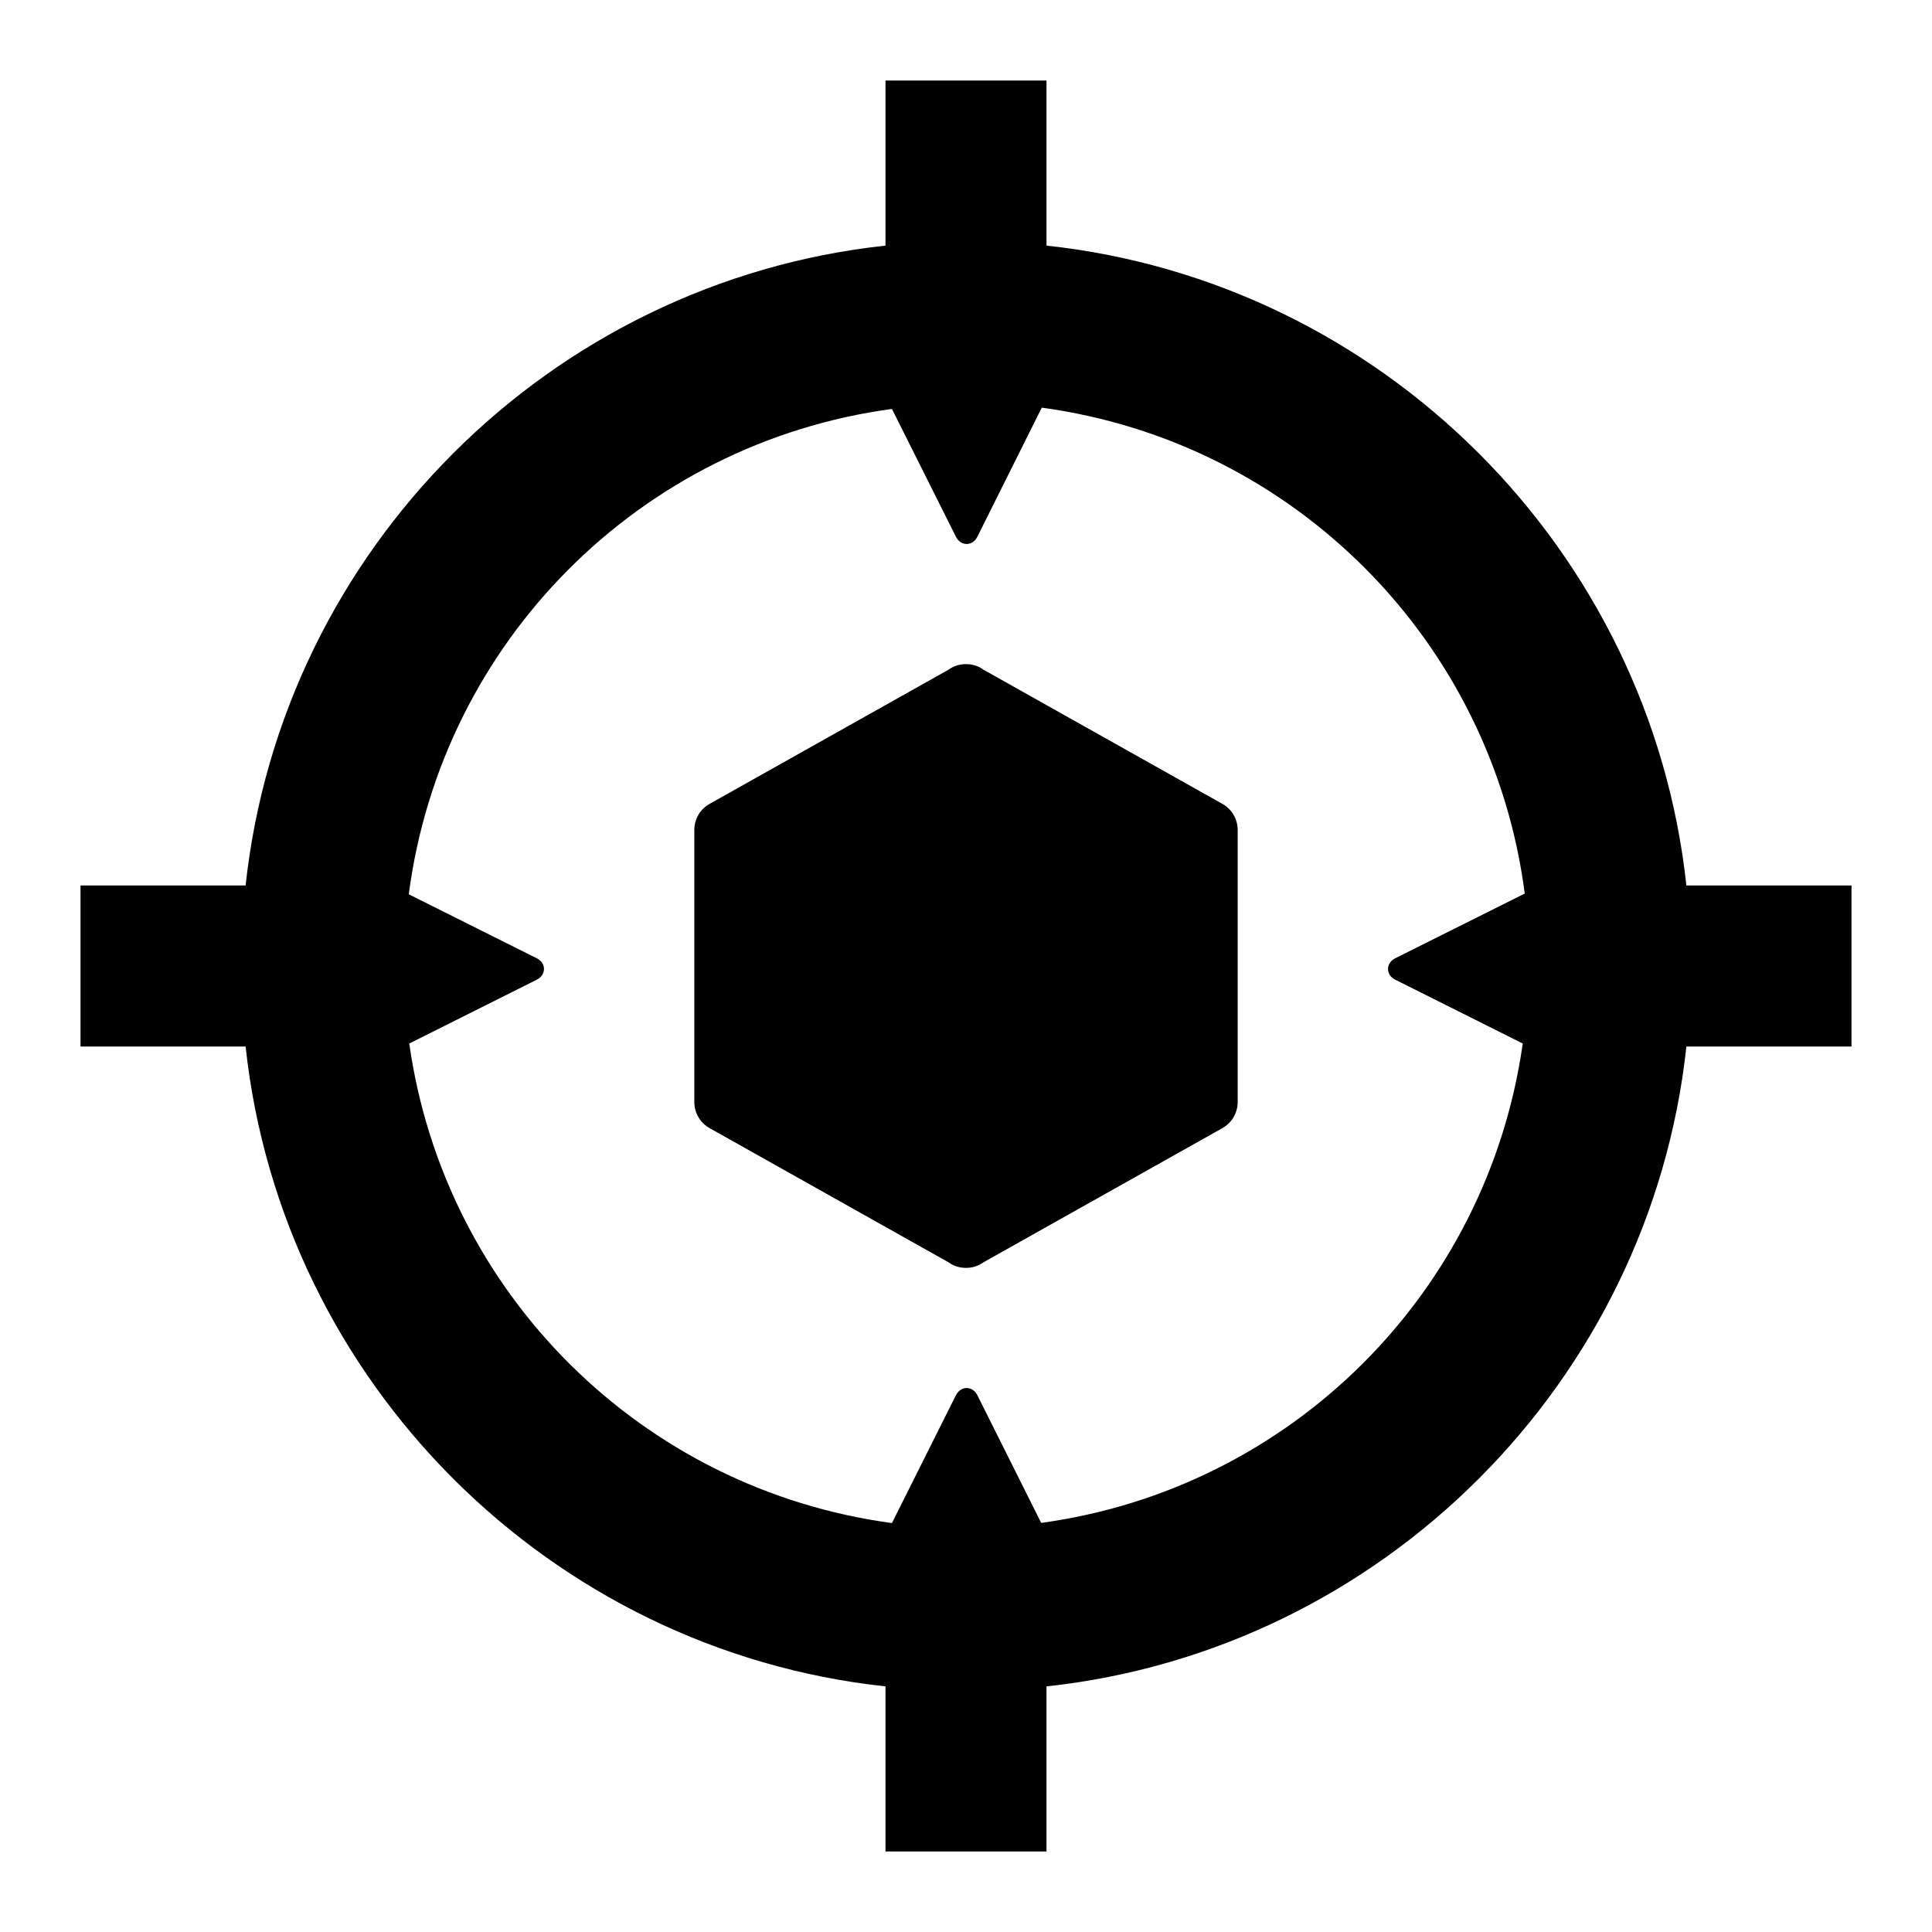
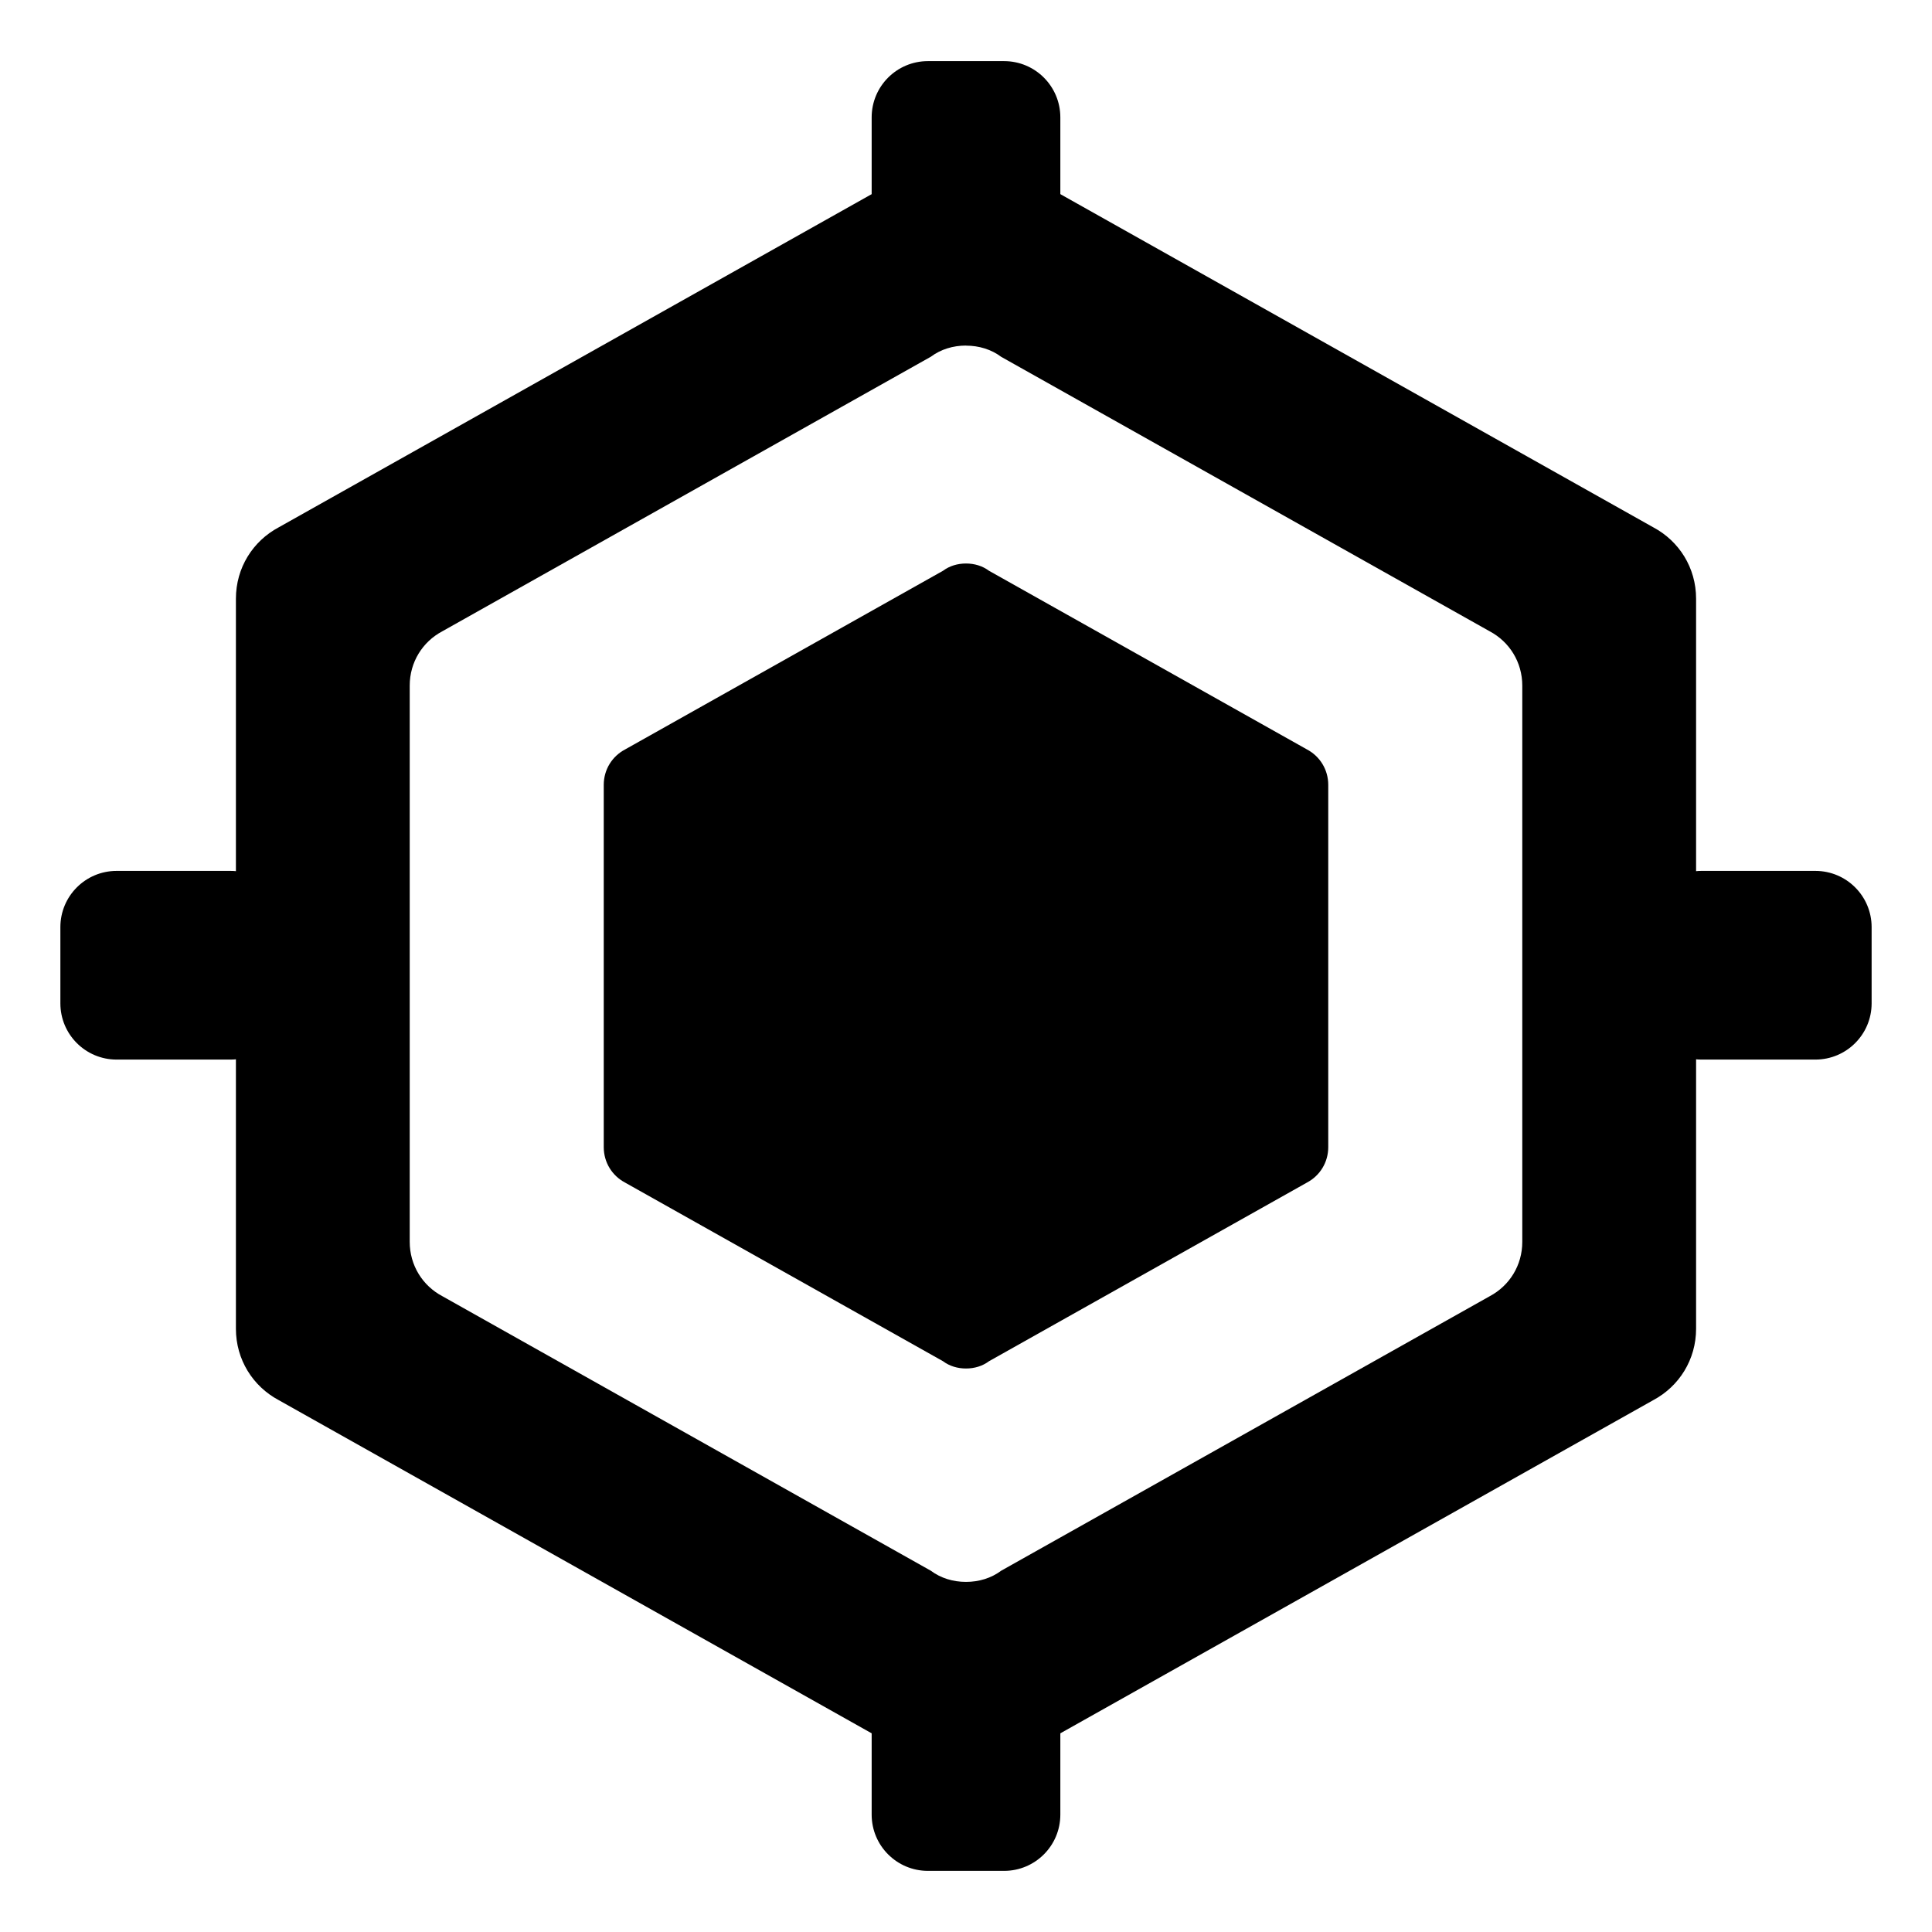
- <svg xmlns="http://www.w3.org/2000/svg" viewBox="0 0 24 24" version="1.1" id="svg1" xml:space="preserve">
-   <defs id="defs1">
+ <svg xmlns="http://www.w3.org/2000/svg" height="24" viewBox="0 0 24 24" width="24" version="1.1" id="svg2" xml:space="preserve">
+   <path id="path1" style="stroke-width:0.265" d="m 12,7 c -0.105,0 -0.205,0.03 -0.285,0.09 L 7.765,9.31 C 7.604,9.395 7.5,9.56 7.5,9.75 v 4.5 c 0,0.19 0.104,0.355 0.264,0.44 l 3.951,2.22 c 0.08,0.06 0.18,0.09 0.285,0.09 0.105,0 0.205,-0.03 0.285,-0.09 l 3.951,-2.22 c 0.16,-0.085 0.264,-0.25 0.264,-0.44 V 9.75 c 0,-0.19 -0.104,-0.355 -0.264,-0.44 L 12.285,7.09 c -0.08,-0.06 -0.18,-0.09 -0.285,-0.09 z" />
+   <defs id="defs2">
    <clipPath clipPathUnits="userSpaceOnUse" id="clipPath52">
      <path id="path52" style="stroke-width:0.1;stroke-linecap:square;paint-order:markers fill stroke;stop-color:#000000" d="m -880.828,-187.298 h 1640.84 v 73.282 h -1640.84 z" />
    </clipPath>
+     <clipPath clipPathUnits="userSpaceOnUse" id="clipPath52-4">
+       <path id="path52-8" style="stroke-width:0.1;stroke-linecap:square;paint-order:markers fill stroke;stop-color:#000000" d="m -880.828,-187.298 h 1640.84 v 73.282 h -1640.84 z" />
+     </clipPath>
  </defs>
-   <path id="path1" d="M 11 1 L 11 3.051 C 6.83 3.501 3.501 6.83 3.051 11 L 1 11 L 1 13 L 3.051 13 C 3.501 17.17 6.83 20.499 11 20.949 L 11 23 L 13 23 L 13 20.949 C 17.17 20.499 20.499 17.17 20.949 13 L 23 13 L 23 11 L 20.949 11 C 20.499 6.83 17.17 3.501 13 3.051 L 13 1 L 11 1 z M 12.941 5.064 A 7 7 0 0 1 18.941 11.1 L 17.332 11.904 A 0.177 0.153 0 0 0 17.332 12.17 L 18.916 12.963 A 7 7 0 0 1 12.934 18.918 L 12.141 17.332 A 0.153 0.177 0 0 0 11.875 17.332 L 11.08 18.92 A 7 7 0 0 1 5.084 12.963 L 6.668 12.17 A 0.177 0.153 0 0 0 6.668 11.904 L 5.078 11.109 A 7 7 0 0 1 11.08 5.08 L 11.875 6.668 A 0.153 0.177 0 0 0 12.141 6.668 L 12.941 5.064 z M 12 8.25 C 11.921 8.25 11.845 8.273 11.785 8.318 L 8.822 9.982 C 8.702 10.046 8.625 10.17 8.625 10.312 L 8.625 13.688 C 8.625 13.83 8.702 13.954 8.822 14.018 L 11.785 15.682 C 11.845 15.727 11.921 15.75 12 15.75 C 12.079 15.75 12.155 15.727 12.215 15.682 L 15.178 14.018 C 15.298 13.954 15.375 13.83 15.375 13.688 L 15.375 10.312 C 15.375 10.17 15.298 10.046 15.178 9.982 L 12.215 8.318 C 12.155 8.273 12.079 8.25 12 8.25 z " />
+   <g id="g3" transform="matrix(0.9375,0,0,0.9375,0.75,0.7405637)" style="stroke-width:1.067">
+     <path id="path1-8" style="stroke-width:1.067;stroke-dasharray:none" d="m 12,1.23 c -0.226,0 -0.44,0.065 -0.612,0.194 L 2.894,6.197 c -0.344,0.183 -0.568,0.537 -0.568,0.946 v 9.674 c 0,0.408 0.224,0.763 0.568,0.946 l 8.494,4.773 c 0.172,0.129 0.386,0.194 0.612,0.194 0.226,0 0.44,-0.065 0.612,-0.194 l 8.494,-4.773 C 21.45,17.58 21.674,17.225 21.674,16.817 V 7.143 c 0,-0.409 -0.224,-0.763 -0.568,-0.946 L 12.612,1.424 C 12.44,1.295 12.226,1.23 12,1.23 Z m 0,2.56 c 0.172,0 0.335,0.05 0.466,0.148 l 6.473,3.637 c 0.262,0.139 0.432,0.409 0.432,0.72 v 7.371 c 0,0.311 -0.17,0.581 -0.432,0.72 l -6.473,3.637 c -0.131,0.098 -0.294,0.148 -0.466,0.148 -0.172,0 -0.335,-0.05 -0.466,-0.148 L 5.061,16.385 C 4.799,16.246 4.629,15.976 4.629,15.665 V 8.295 c 0,-0.311 0.17,-0.581 0.432,-0.72 L 11.534,3.937 C 11.665,3.839 11.828,3.789 12,3.789 Z" />
+     <rect style="stroke-width:1.067;stroke-dasharray:none;paint-order:fill markers stroke" id="rect3" width="2.5" height="3" x="10.75" y="0.02" ry="0.745" rx="0.745" />
+     <rect style="stroke-width:1.067;stroke-dasharray:none;paint-order:fill markers stroke" id="rect3-8" width="2.5" height="3" x="10.75" y="21" ry="0.745" rx="0.745" />
+     <rect style="stroke-width:1.067;stroke-dasharray:none;paint-order:fill markers stroke" id="rect3-89" width="2.5" height="3" x="10.75" y="-24" ry="0.745" rx="0.745" transform="rotate(90)" />
+     <rect style="stroke-width:1.067;stroke-dasharray:none;paint-order:fill markers stroke" id="rect3-8-4" width="2.5" height="3" x="10.75" y="-3" ry="0.745" rx="0.745" transform="rotate(90)" />
+   </g>
</svg>
